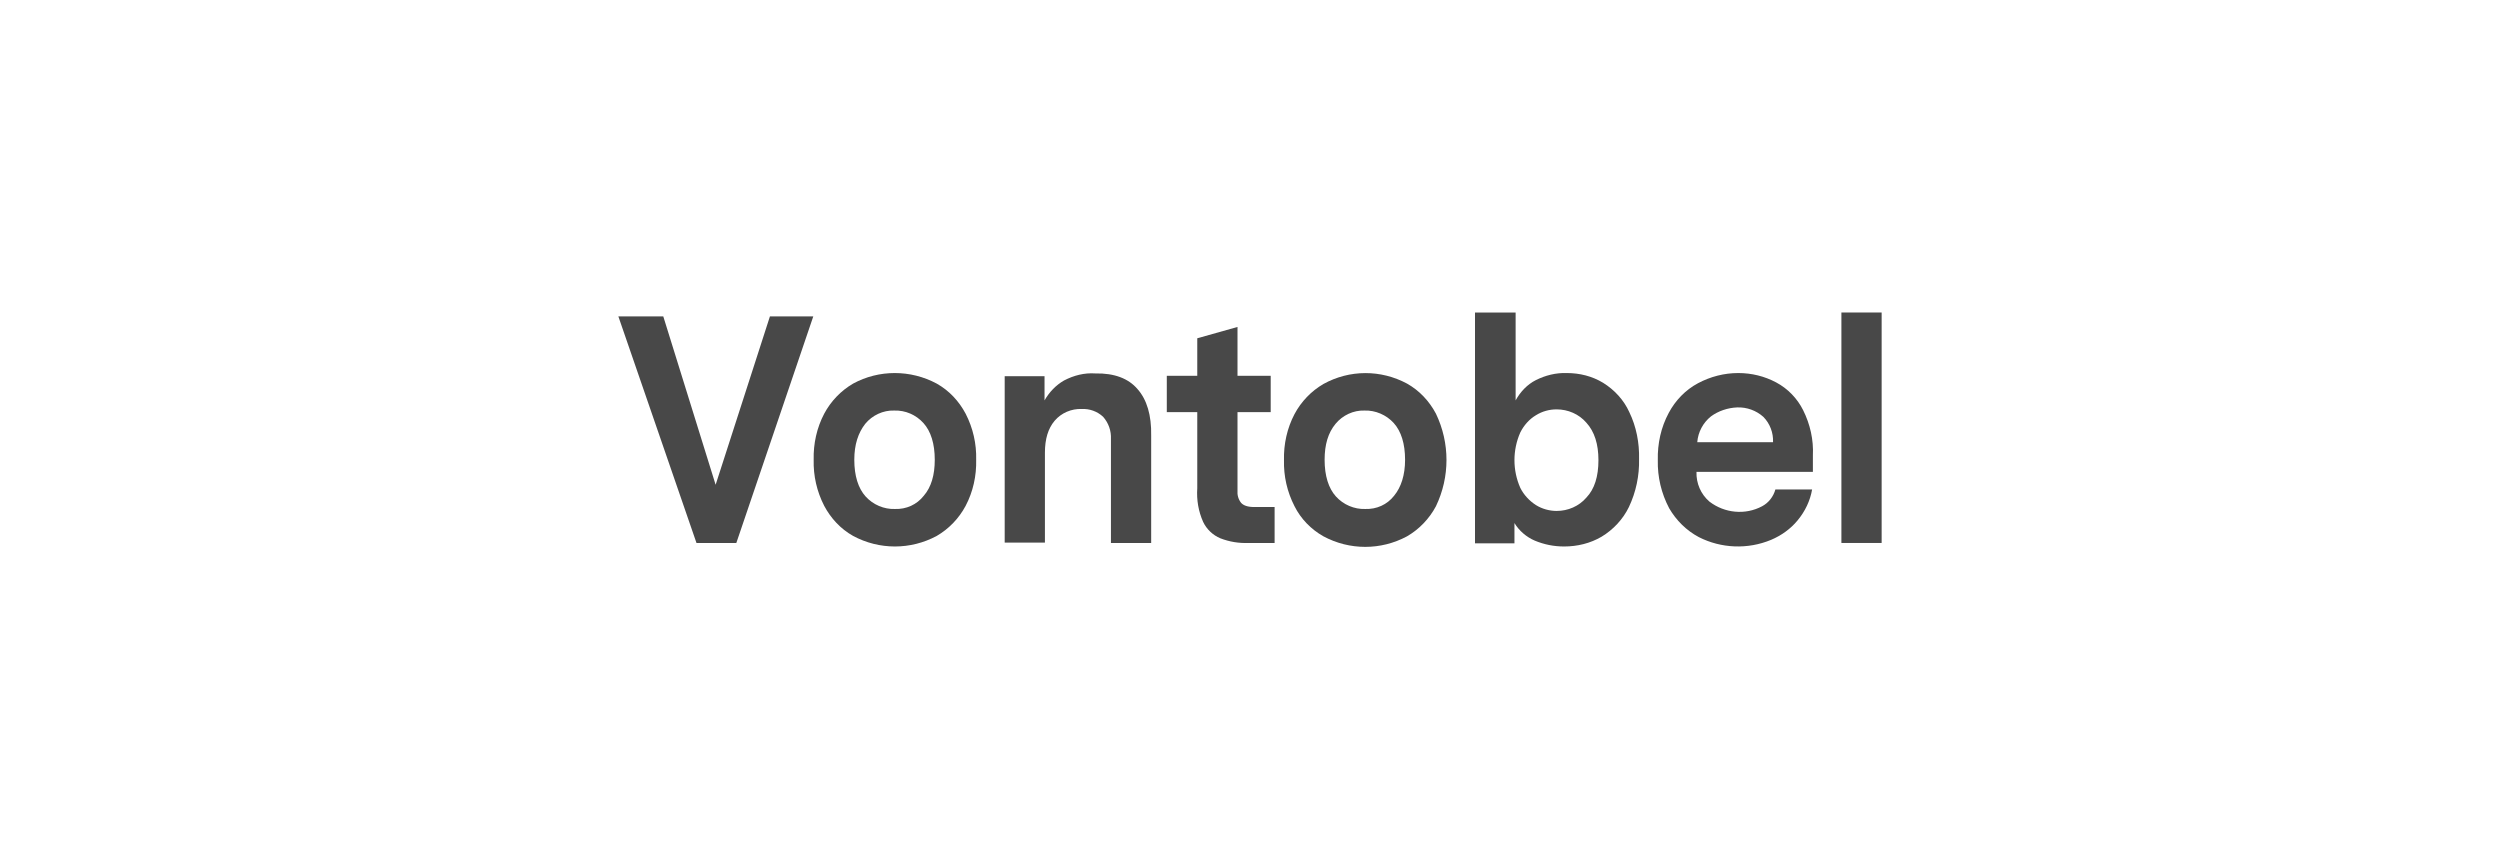
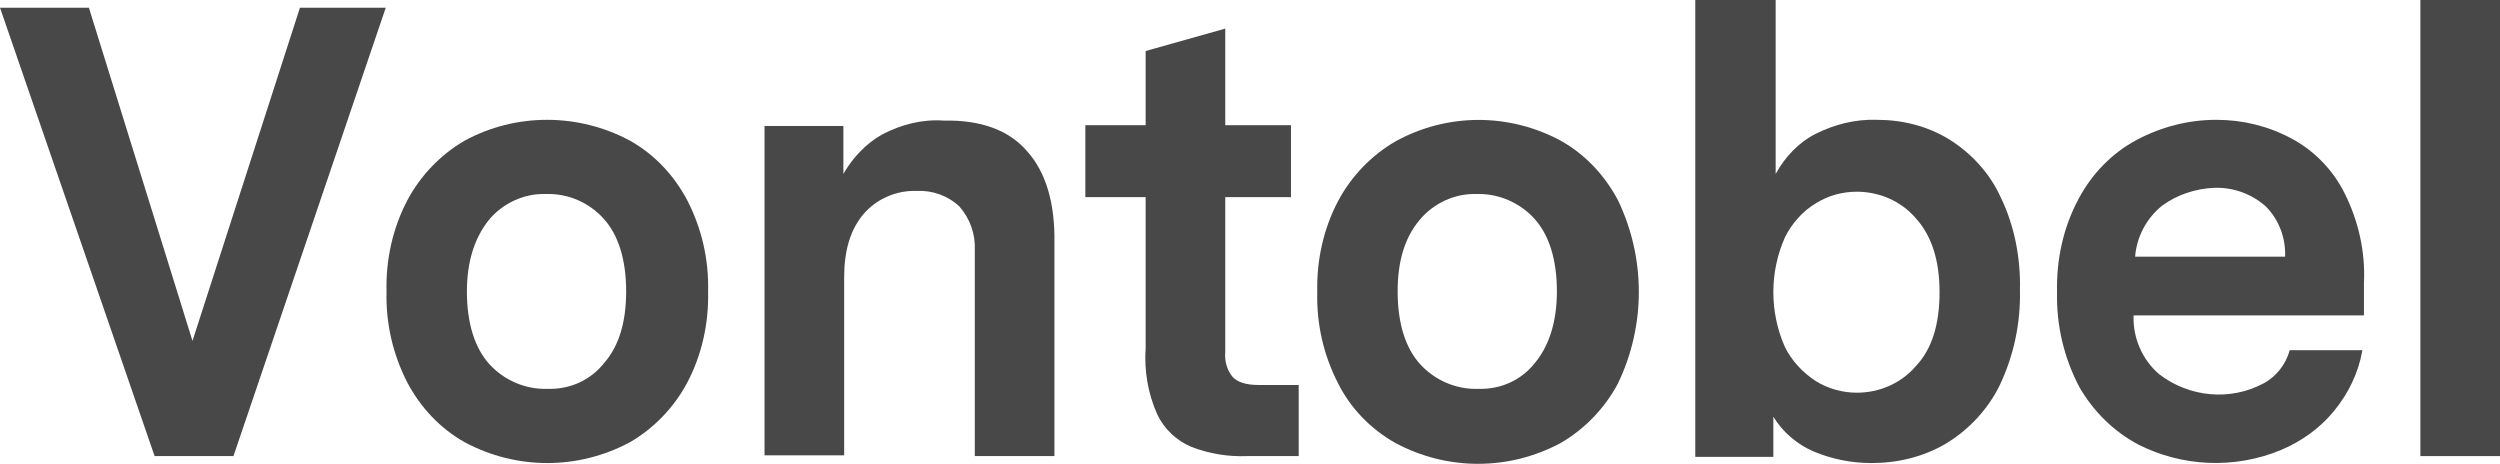
- <svg xmlns="http://www.w3.org/2000/svg" version="1.1" id="Layer_1" x="0px" y="0px" viewBox="0 0 640 220" style="enable-background:new 0 0 640 220;" xml:space="preserve">
+ <svg xmlns="http://www.w3.org/2000/svg" version="1.1" id="Layer_1" x="0px" y="0px" viewBox="0 0 323.4 60" style="enable-background:new 0 0 323.4 60;" xml:space="preserve">
  <style type="text/css">
	.st0{fill:#484848;}
</style>
-   <path class="st0" d="M188.5,139h-10.2l-20-58h11.5l13.4,43.1L197.1,81h11.1L188.5,139z" />
-   <path class="st0" d="M239.8,98.2c3.2,1.8,5.7,4.5,7.4,7.7c1.9,3.7,2.8,7.7,2.7,11.8c0.1,4.1-0.8,8.2-2.7,11.8  c-1.7,3.2-4.3,5.9-7.4,7.7c-6.7,3.6-14.7,3.6-21.4,0c-3.2-1.8-5.7-4.5-7.4-7.7c-1.9-3.7-2.8-7.7-2.7-11.8c-0.1-4.1,0.8-8.2,2.7-11.8  c1.7-3.2,4.3-5.9,7.4-7.7C225,94.6,233.1,94.6,239.8,98.2z M221.5,108.5c-1.8,2.3-2.8,5.3-2.8,9.2c0,4.1,1,7.3,2.9,9.4  c1.9,2.1,4.7,3.3,7.5,3.2c2.9,0.1,5.6-1.1,7.4-3.4c1.9-2.2,2.8-5.3,2.8-9.2c0-4.1-1-7.3-2.9-9.4c-1.9-2.1-4.6-3.3-7.5-3.2  C226.1,105,223.3,106.3,221.5,108.5z" />
-   <path class="st0" d="M291.2,99.6c2.4,2.7,3.6,6.7,3.5,11.9V139h-10.3v-26.6c0.1-2.1-0.6-4.1-2-5.7c-1.5-1.4-3.5-2.1-5.5-2  c-2.6-0.1-5.2,1-6.9,3c-1.7,2-2.5,4.7-2.5,8.2v23h-10.3V96.3h10.2v6.2c1.2-2.1,2.9-3.9,5-5.1c2.5-1.3,5.2-2,8-1.8  C285.3,95.5,288.9,96.9,291.2,99.6z" />
-   <path class="st0" d="M326.3,139h-6.7c-2.4,0.1-4.9-0.3-7.2-1.2c-1.9-0.8-3.5-2.3-4.4-4.2c-1.2-2.7-1.7-5.6-1.5-8.6v-19.5h-7.8v-9.3  h7.8v-9.6l10.3-2.9v12.5h8.5v9.3h-8.5v20c-0.1,1.2,0.2,2.3,0.9,3.2c0.6,0.7,1.7,1.1,3.4,1.1h5.2L326.3,139z" />
-   <path class="st0" d="M360.2,98.2c3.2,1.8,5.7,4.5,7.4,7.7c3.6,7.5,3.6,16.2,0,23.7c-1.7,3.2-4.3,5.9-7.4,7.7  c-6.7,3.6-14.7,3.6-21.4,0c-3.2-1.8-5.8-4.5-7.4-7.7c-1.9-3.7-2.8-7.7-2.7-11.8c-0.1-4.1,0.8-8.2,2.7-11.8c1.7-3.2,4.3-5.9,7.4-7.7  C345.5,94.6,353.5,94.6,360.2,98.2z M341.9,108.5c-1.9,2.3-2.8,5.3-2.8,9.2c0,4.1,1,7.3,2.9,9.4c1.9,2.1,4.7,3.3,7.5,3.2  c2.9,0.1,5.6-1.1,7.4-3.4c1.8-2.2,2.8-5.3,2.8-9.2c0-4.1-1-7.3-2.9-9.4c-1.9-2.1-4.7-3.3-7.5-3.2C346.5,105,343.7,106.3,341.9,108.5  z" />
-   <path class="st0" d="M410.4,98c2.9,1.8,5.3,4.4,6.7,7.5c1.8,3.7,2.6,7.9,2.5,12c0.1,4.3-0.8,8.5-2.6,12.3c-1.5,3.1-4,5.8-7,7.6  c-2.9,1.7-6.2,2.5-9.6,2.5c-2.6,0-5.1-0.5-7.5-1.5c-2.1-0.9-4-2.5-5.2-4.5v5.2h-10.1V80H388v22.5c1.2-2.2,3-4.1,5.2-5.2  c2.4-1.2,5.1-1.9,7.9-1.8C404.4,95.5,407.6,96.3,410.4,98z M406.1,127.4c2.1-2.2,3.1-5.4,3.1-9.6c0-4.1-1-7.3-3.1-9.6  c-1.9-2.2-4.7-3.4-7.6-3.4c-1.9,0-3.7,0.5-5.3,1.5c-1.7,1-3.1,2.6-4,4.4c-2,4.5-2,9.7,0,14.2c0.9,1.8,2.3,3.3,4,4.4  c1.6,1,3.5,1.5,5.3,1.5C401.4,130.8,404.2,129.6,406.1,127.4L406.1,127.4z" />
-   <path class="st0" d="M434.3,120.8c-0.1,2.9,1.1,5.7,3.3,7.6c3.9,3,9.2,3.5,13.5,1.2c1.7-0.9,2.9-2.5,3.4-4.3h9.4  c-0.5,2.9-1.8,5.6-3.7,7.9c-1.8,2.2-4.2,3.9-6.8,5c-6,2.5-12.8,2.2-18.5-0.7c-3.2-1.7-5.8-4.3-7.6-7.4c-2-3.8-3-8-2.9-12.3  c-0.1-4.2,0.8-8.4,2.8-12.1c1.7-3.2,4.3-5.9,7.5-7.6c3.2-1.7,6.7-2.6,10.3-2.6c3.4,0,6.7,0.8,9.7,2.4c3,1.6,5.4,4.1,6.9,7.1  c1.8,3.6,2.7,7.6,2.5,11.6v4.2H434.3z M438,106.6c-2,1.6-3.3,4-3.5,6.6h19.4c0.1-2.4-0.8-4.8-2.5-6.5c-1.8-1.6-4.2-2.5-6.7-2.4  C442.3,104.4,439.9,105.2,438,106.6z" />
-   <path class="st0" d="M481.7,139h-10.3V80h10.3V139z" />
+   <path class="st0" d="M30.2,59H20L0,1h11.5l13.4,43.1L38.8,1h11.1L30.2,59z" />
+   <path class="st0" d="M81.5,18.2c3.2,1.8,5.7,4.5,7.4,7.7c1.9,3.7,2.8,7.7,2.7,11.8c0.1,4.1-0.8,8.2-2.7,11.8  c-1.7,3.2-4.3,5.9-7.4,7.7c-6.7,3.6-14.7,3.6-21.4,0c-3.2-1.8-5.7-4.5-7.4-7.7c-1.9-3.7-2.8-7.7-2.7-11.8c-0.1-4.1,0.8-8.2,2.7-11.8  c1.7-3.2,4.3-5.9,7.4-7.7C66.7,14.6,74.8,14.6,81.5,18.2z M63.2,28.5c-1.8,2.3-2.8,5.3-2.8,9.2c0,4.1,1,7.3,2.9,9.4s4.7,3.3,7.5,3.2  c2.9,0.1,5.6-1.1,7.4-3.4c1.9-2.2,2.8-5.3,2.8-9.2c0-4.1-1-7.3-2.9-9.4s-4.6-3.3-7.5-3.2C67.8,25,65,26.3,63.2,28.5z" />
+   <path class="st0" d="M132.9,19.6c2.4,2.7,3.6,6.7,3.5,11.9V59h-10.3V32.4c0.1-2.1-0.6-4.1-2-5.7c-1.5-1.4-3.5-2.1-5.5-2  c-2.6-0.1-5.2,1-6.9,3c-1.7,2-2.5,4.7-2.5,8.2v23H98.9V16.3h10.2v6.2c1.2-2.1,2.9-3.9,5-5.1c2.5-1.3,5.2-2,8-1.8  C127,15.5,130.6,16.9,132.9,19.6z" />
+   <path class="st0" d="M168,59h-6.7c-2.4,0.1-4.9-0.3-7.2-1.2c-1.9-0.8-3.5-2.3-4.4-4.2c-1.2-2.7-1.7-5.6-1.5-8.6V25.5h-7.8v-9.3h7.8  V6.6l10.3-2.9v12.5h8.5v9.3h-8.5v20c-0.1,1.2,0.2,2.3,0.9,3.2c0.6,0.7,1.7,1.1,3.4,1.1h5.2L168,59z" />
+   <path class="st0" d="M201.9,18.2c3.2,1.8,5.7,4.5,7.4,7.7c3.6,7.5,3.6,16.2,0,23.7c-1.7,3.2-4.3,5.9-7.4,7.7  c-6.7,3.6-14.7,3.6-21.4,0c-3.2-1.8-5.8-4.5-7.4-7.7c-1.9-3.7-2.8-7.7-2.7-11.8c-0.1-4.1,0.8-8.2,2.7-11.8c1.7-3.2,4.3-5.9,7.4-7.7  C187.2,14.6,195.2,14.6,201.9,18.2z M183.6,28.5c-1.9,2.3-2.8,5.3-2.8,9.2c0,4.1,1,7.3,2.9,9.4s4.7,3.3,7.5,3.2  c2.9,0.1,5.6-1.1,7.4-3.4c1.8-2.2,2.8-5.3,2.8-9.2c0-4.1-1-7.3-2.9-9.4s-4.7-3.3-7.5-3.2C188.2,25,185.4,26.3,183.6,28.5z" />
+   <path class="st0" d="M252.1,18c2.9,1.8,5.3,4.4,6.7,7.5c1.8,3.7,2.6,7.9,2.5,12c0.1,4.3-0.8,8.5-2.6,12.3c-1.5,3.1-4,5.8-7,7.6  c-2.9,1.7-6.2,2.5-9.6,2.5c-2.6,0-5.1-0.5-7.5-1.5c-2.1-0.9-4-2.5-5.2-4.5v5.2h-10.1V0h10.4v22.5c1.2-2.2,3-4.1,5.2-5.2  c2.4-1.2,5.1-1.9,7.9-1.8C246.1,15.5,249.3,16.3,252.1,18z M247.8,47.4c2.1-2.2,3.1-5.4,3.1-9.6c0-4.1-1-7.3-3.1-9.6  c-1.9-2.2-4.7-3.4-7.6-3.4c-1.9,0-3.7,0.5-5.3,1.5c-1.7,1-3.1,2.6-4,4.4c-2,4.5-2,9.7,0,14.2c0.9,1.8,2.3,3.3,4,4.4  c1.6,1,3.5,1.5,5.3,1.5C243.1,50.8,245.9,49.6,247.8,47.4L247.8,47.4z" />
+   <path class="st0" d="M276,40.8c-0.1,2.9,1.1,5.7,3.3,7.6c3.9,3,9.2,3.5,13.5,1.2c1.7-0.9,2.9-2.5,3.4-4.3h9.4  c-0.5,2.9-1.8,5.6-3.7,7.9c-1.8,2.2-4.2,3.9-6.8,5c-6,2.5-12.8,2.2-18.5-0.7c-3.2-1.7-5.8-4.3-7.6-7.4c-2-3.8-3-8-2.9-12.3  c-0.1-4.2,0.8-8.4,2.8-12.1c1.7-3.2,4.3-5.9,7.5-7.6s6.7-2.6,10.3-2.6c3.4,0,6.7,0.8,9.7,2.4s5.4,4.1,6.9,7.1  c1.8,3.6,2.7,7.6,2.5,11.6v4.2H276z M279.7,26.6c-2,1.6-3.3,4-3.5,6.6h19.4c0.1-2.4-0.8-4.8-2.5-6.5c-1.8-1.6-4.2-2.5-6.7-2.4  C284,24.4,281.6,25.2,279.7,26.6z" />
+   <path class="st0" d="M323.4,59h-10.3V0h10.3V59z" />
</svg>
